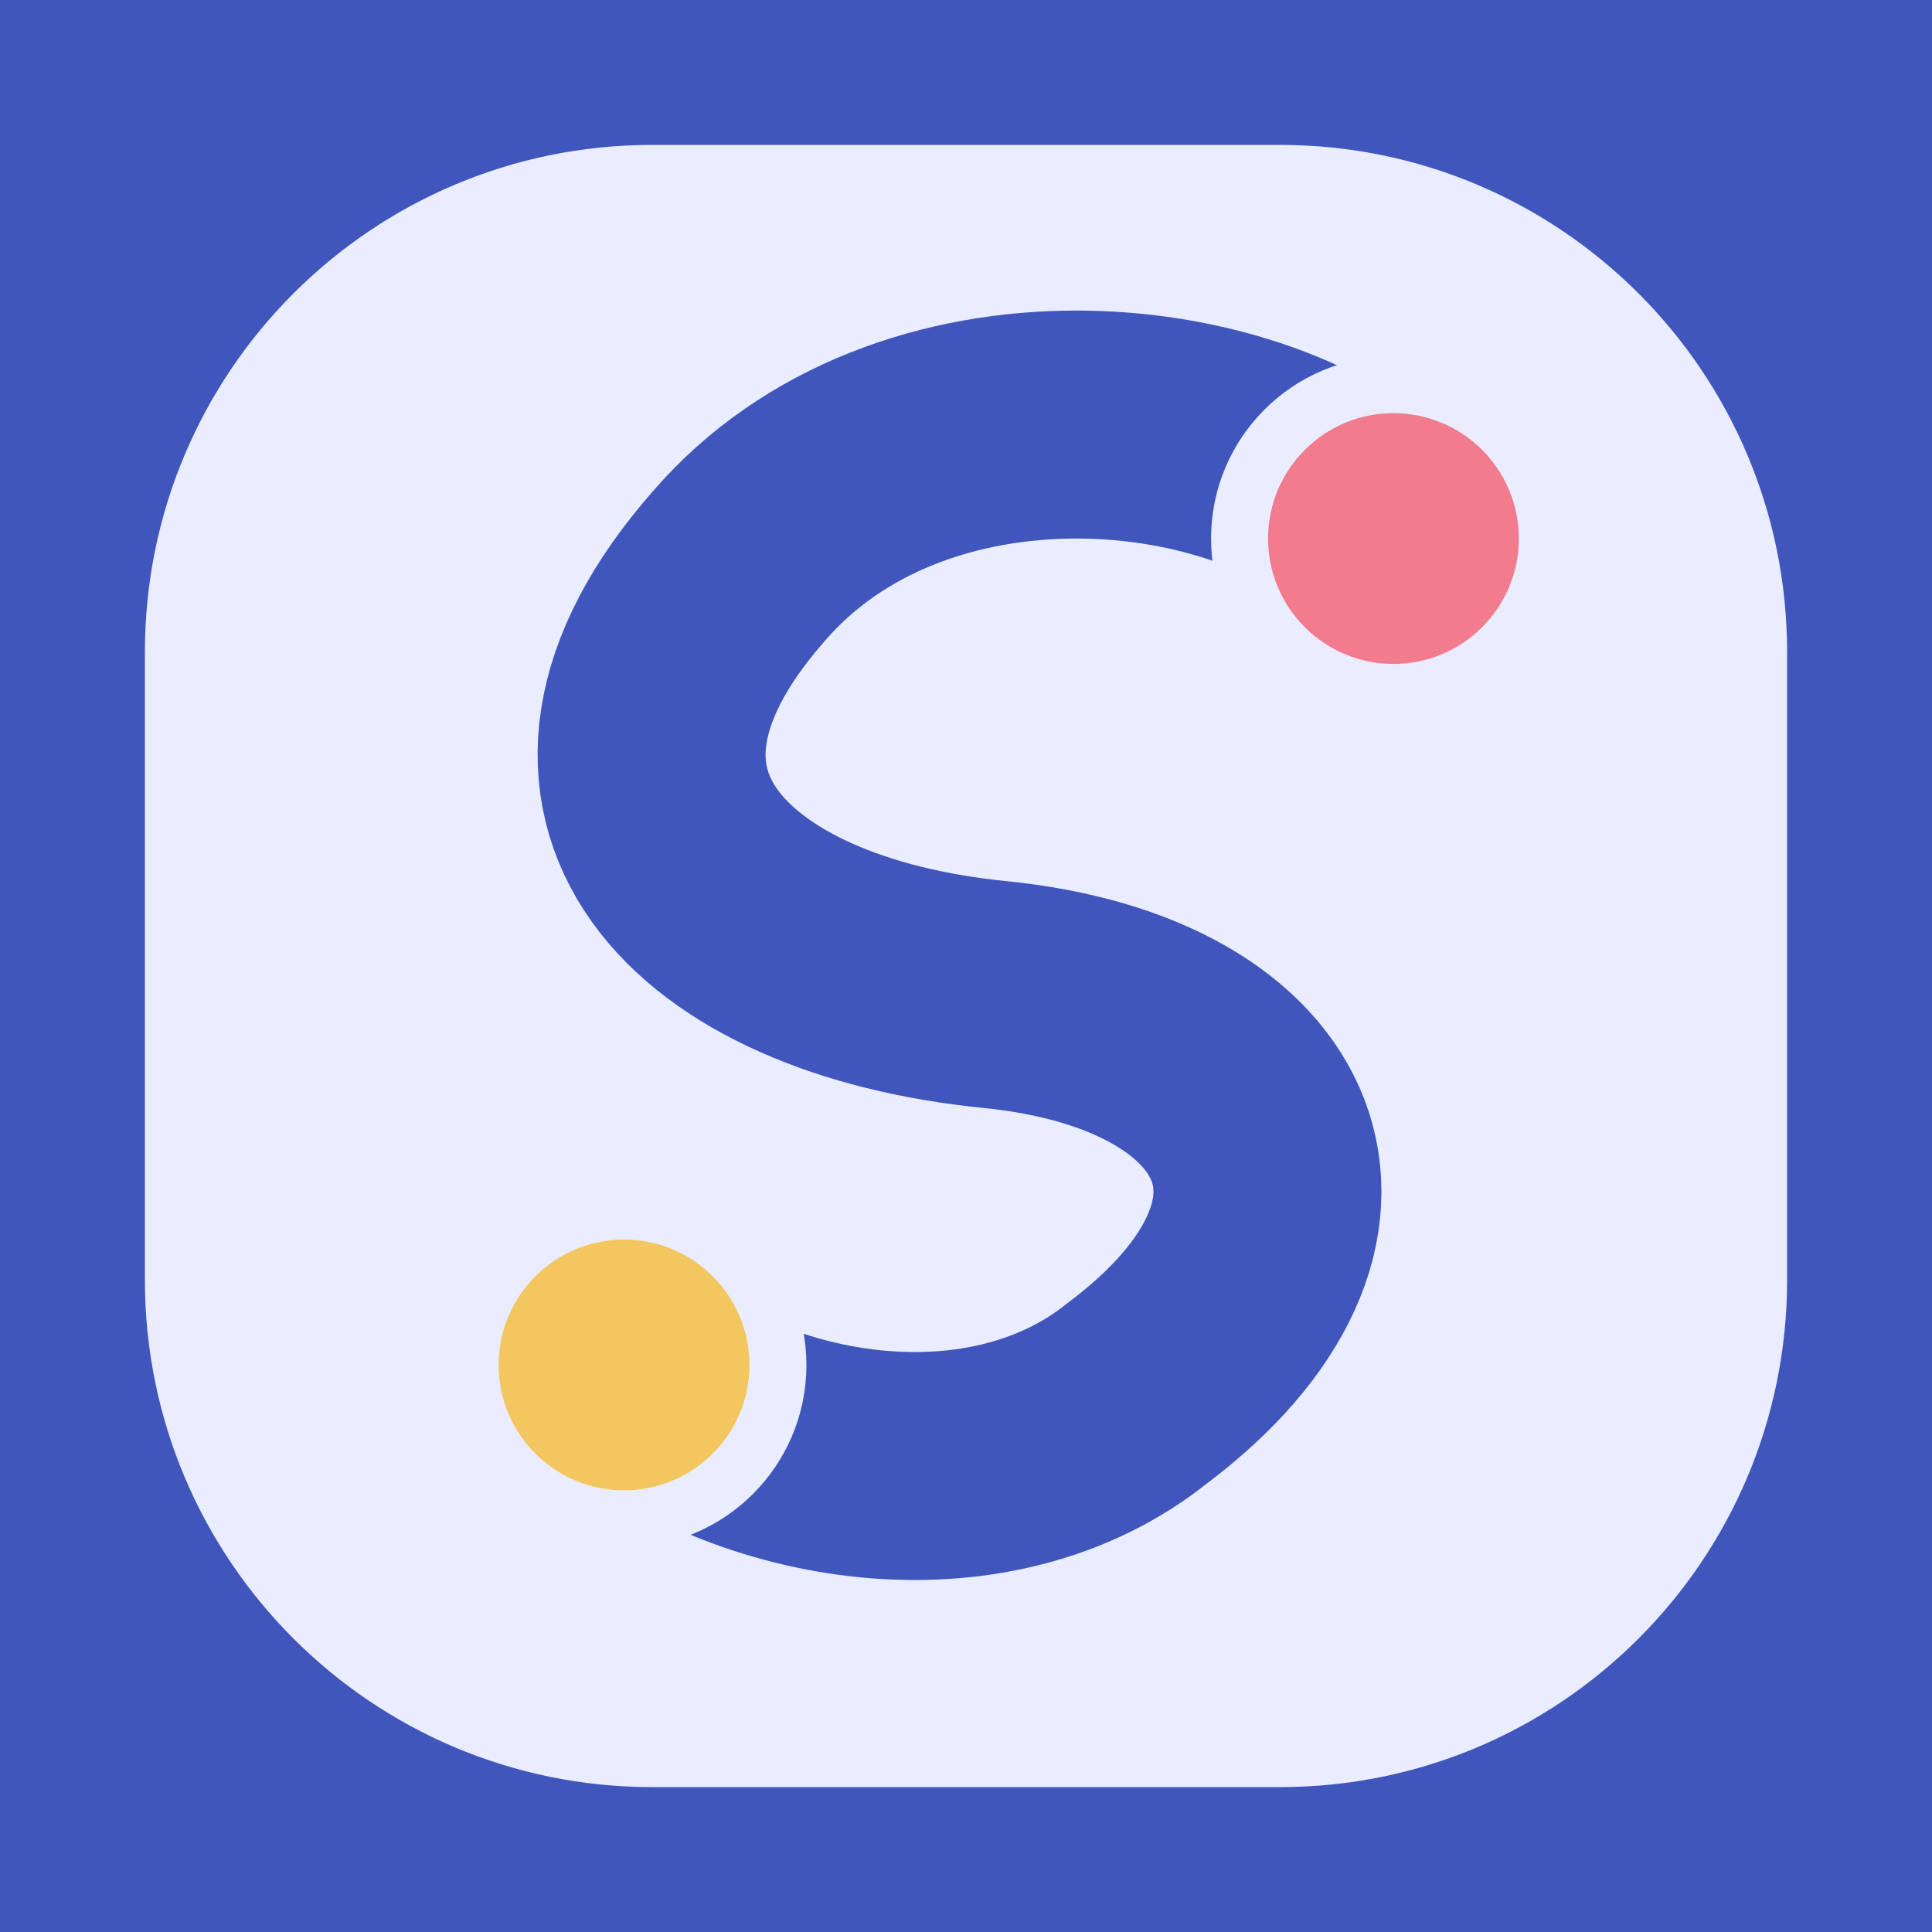
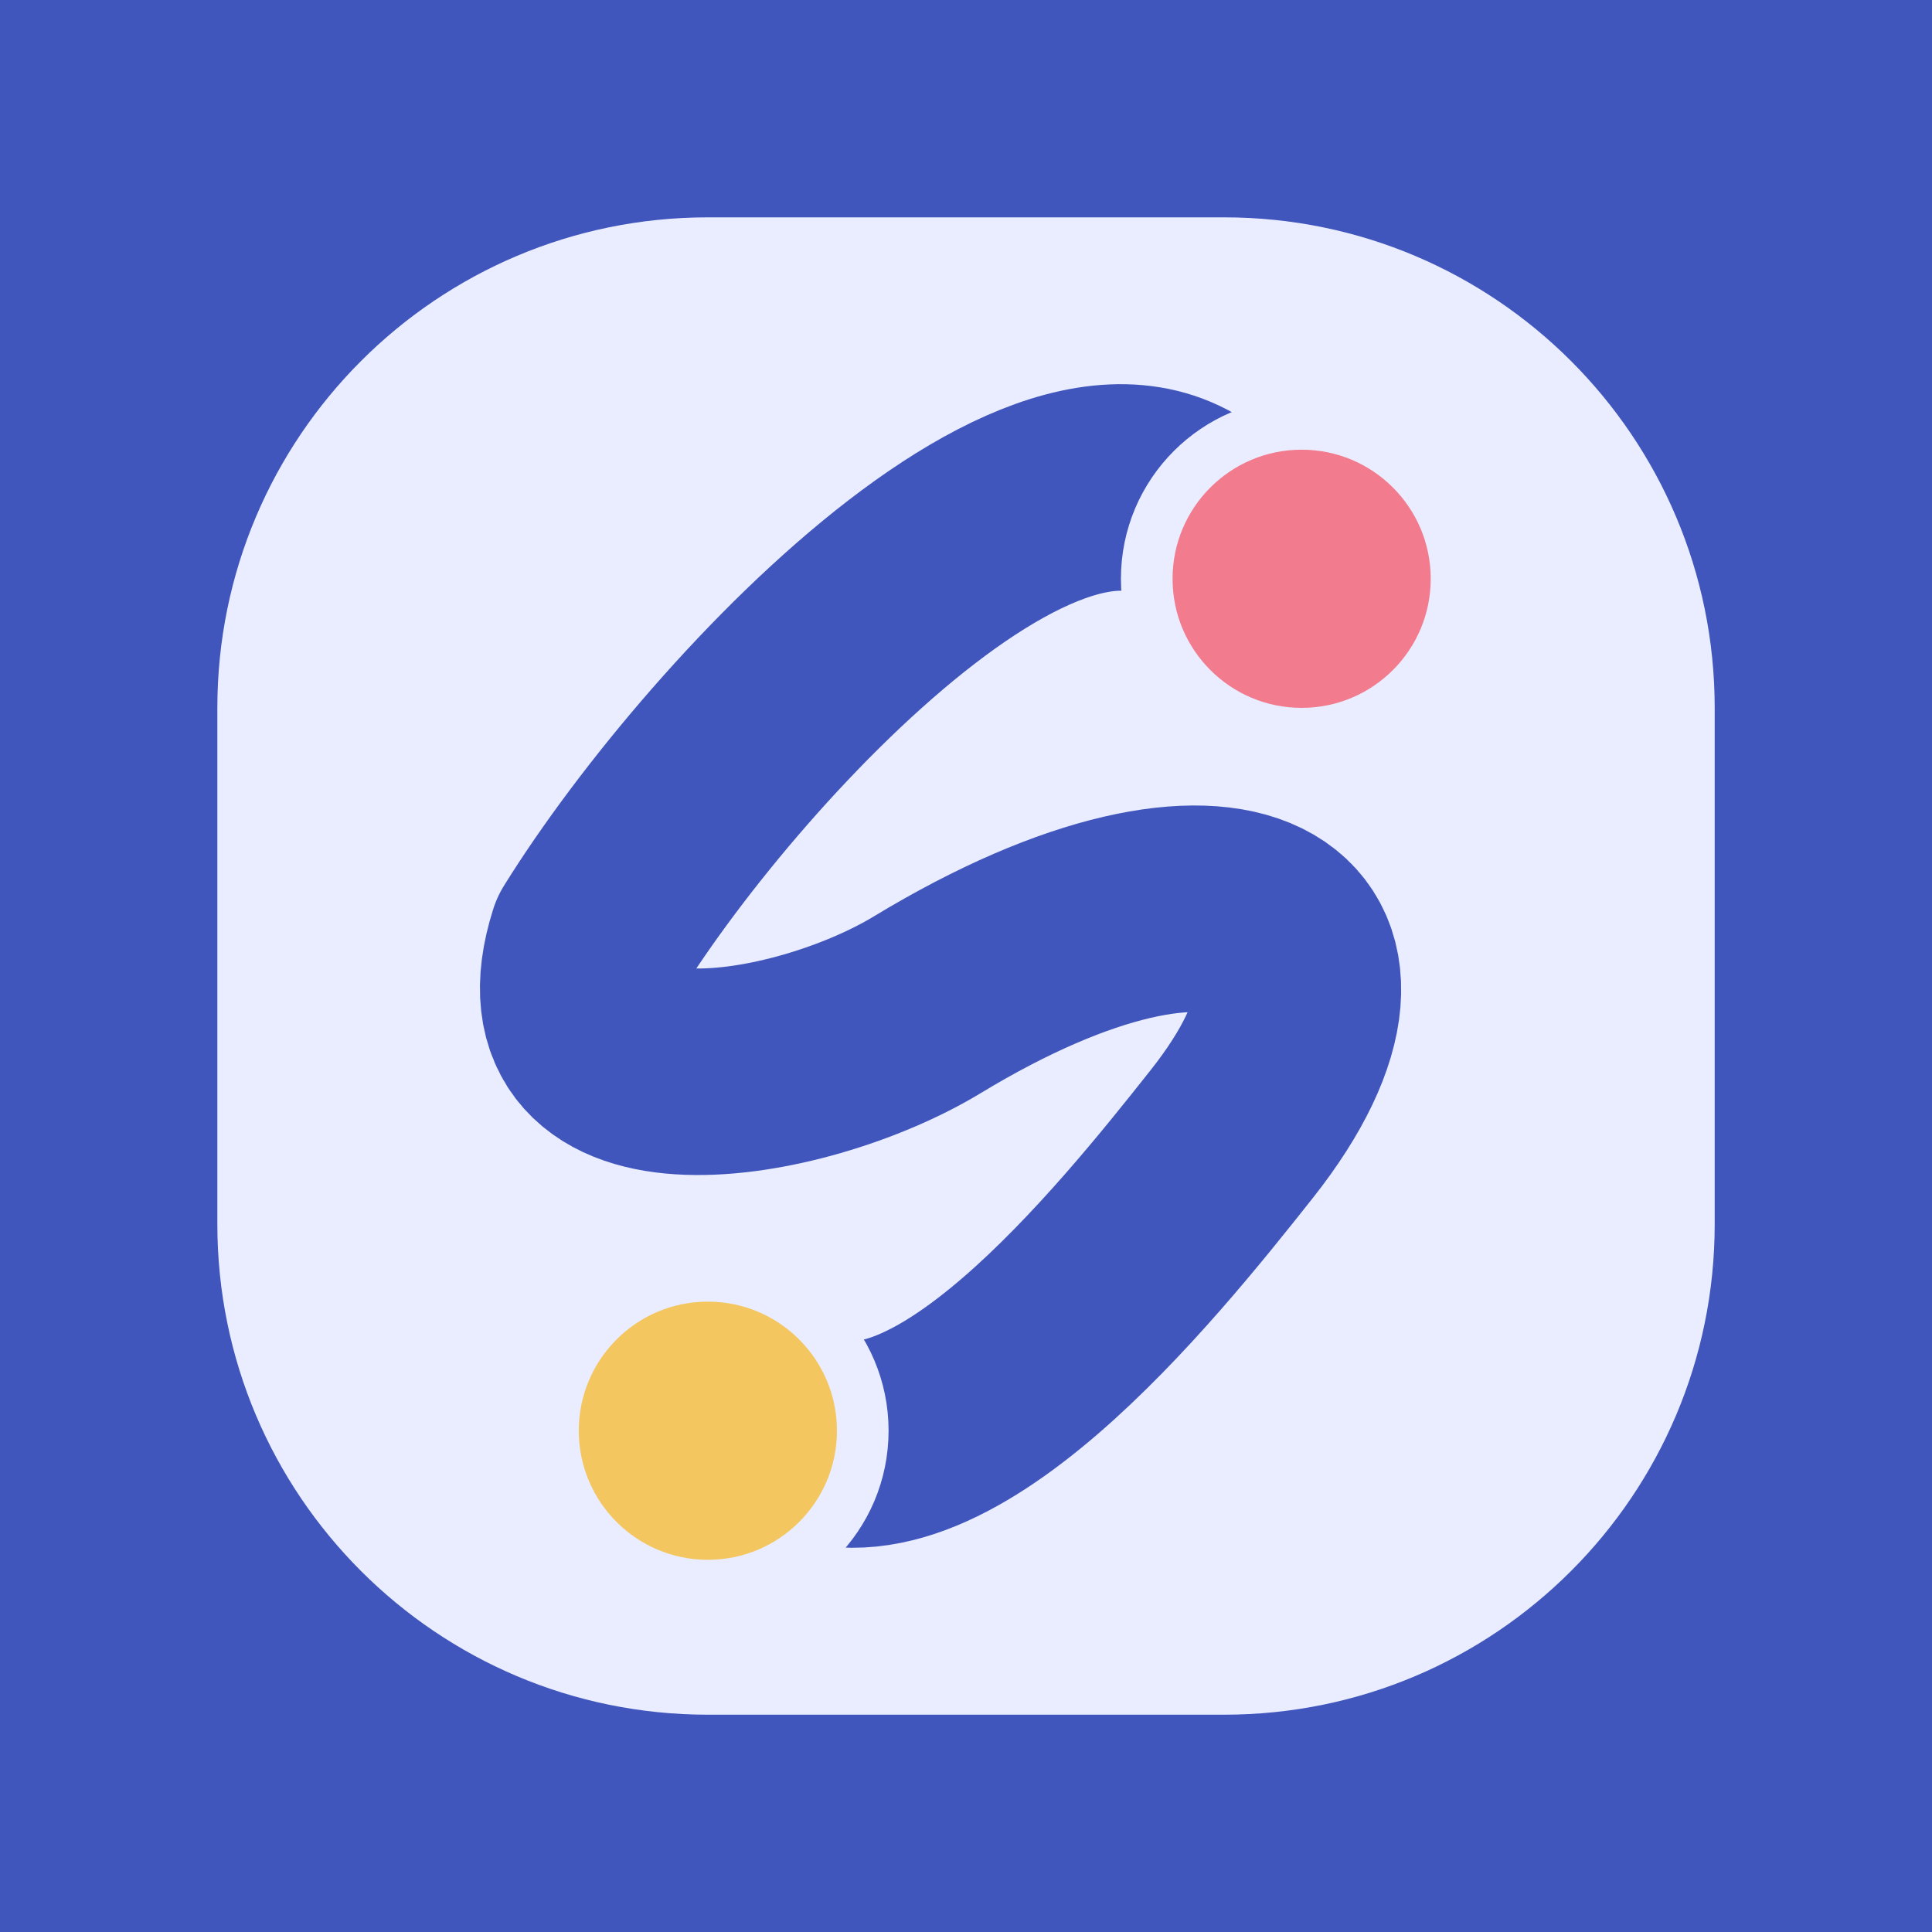
<svg xmlns="http://www.w3.org/2000/svg" viewBox="0 0 80 80" fill="none">
  <rect width="80" height="80" fill="#4056BD" />
-   <rect x="6" y="6" width="68" height="68" rx="21" fill="#E9EDFF" />
-   <g transform="translate(40 40) scale(1.18) translate(-40 -40)">
-     <path d="M55 25c-5-5-17-6-23 1-7 8-1 14 9 15 10 1 13 8 5 14-5 4-13 3-18-1" stroke="#4056BD" stroke-width="8" stroke-linecap="round" stroke-linejoin="round" />
-     <circle cx="55" cy="25" r="5.4" fill="#F27B8E" stroke="#E9EDFF" stroke-width="2" />
-     <circle cx="28" cy="54" r="5.4" fill="#F4C65F" stroke="#E9EDFF" stroke-width="2" />
+   <g transform="translate(9 9) scale(1.069)">
+     <path d="M39 0H19C8.507 0 0 8.507 0 19V39C0 49.493 8.507 58 19 58H39C49.493 58 58 49.493 58 39V19C58 8.507 49.493 0 39 0Z" fill="#E9EDFF" />
+     <path d="M39.299 12.969C34 4.5 19.769 19.516 14.5 28C12.205 35.209 22.5 33.53 27.5 30.5C39.299 23.349 45.759 27.332 39.299 35.5C35.569 40.216 27.776 49.908 22.5 47" stroke-width="8" stroke-linecap="round" stroke-linejoin="round" stroke="#4056BD" />
+     <path d="M42 20C45.314 20 48 17.314 48 14C48 10.686 45.314 8 42 8C38.686 8 36 10.686 36 14C36 17.314 38.686 20 42 20Z" fill="#F27B8E" stroke-width="2" stroke="#E9EDFF" />
+     <path d="M19 53C22.314 53 25 50.314 25 47C25 43.686 22.314 41 19 41C15.686 41 13 43.686 13 47C13 50.314 15.686 53 19 53Z" fill="#F4C65F" stroke-width="2" stroke="#E9EDFF" />
  </g>
</svg>
